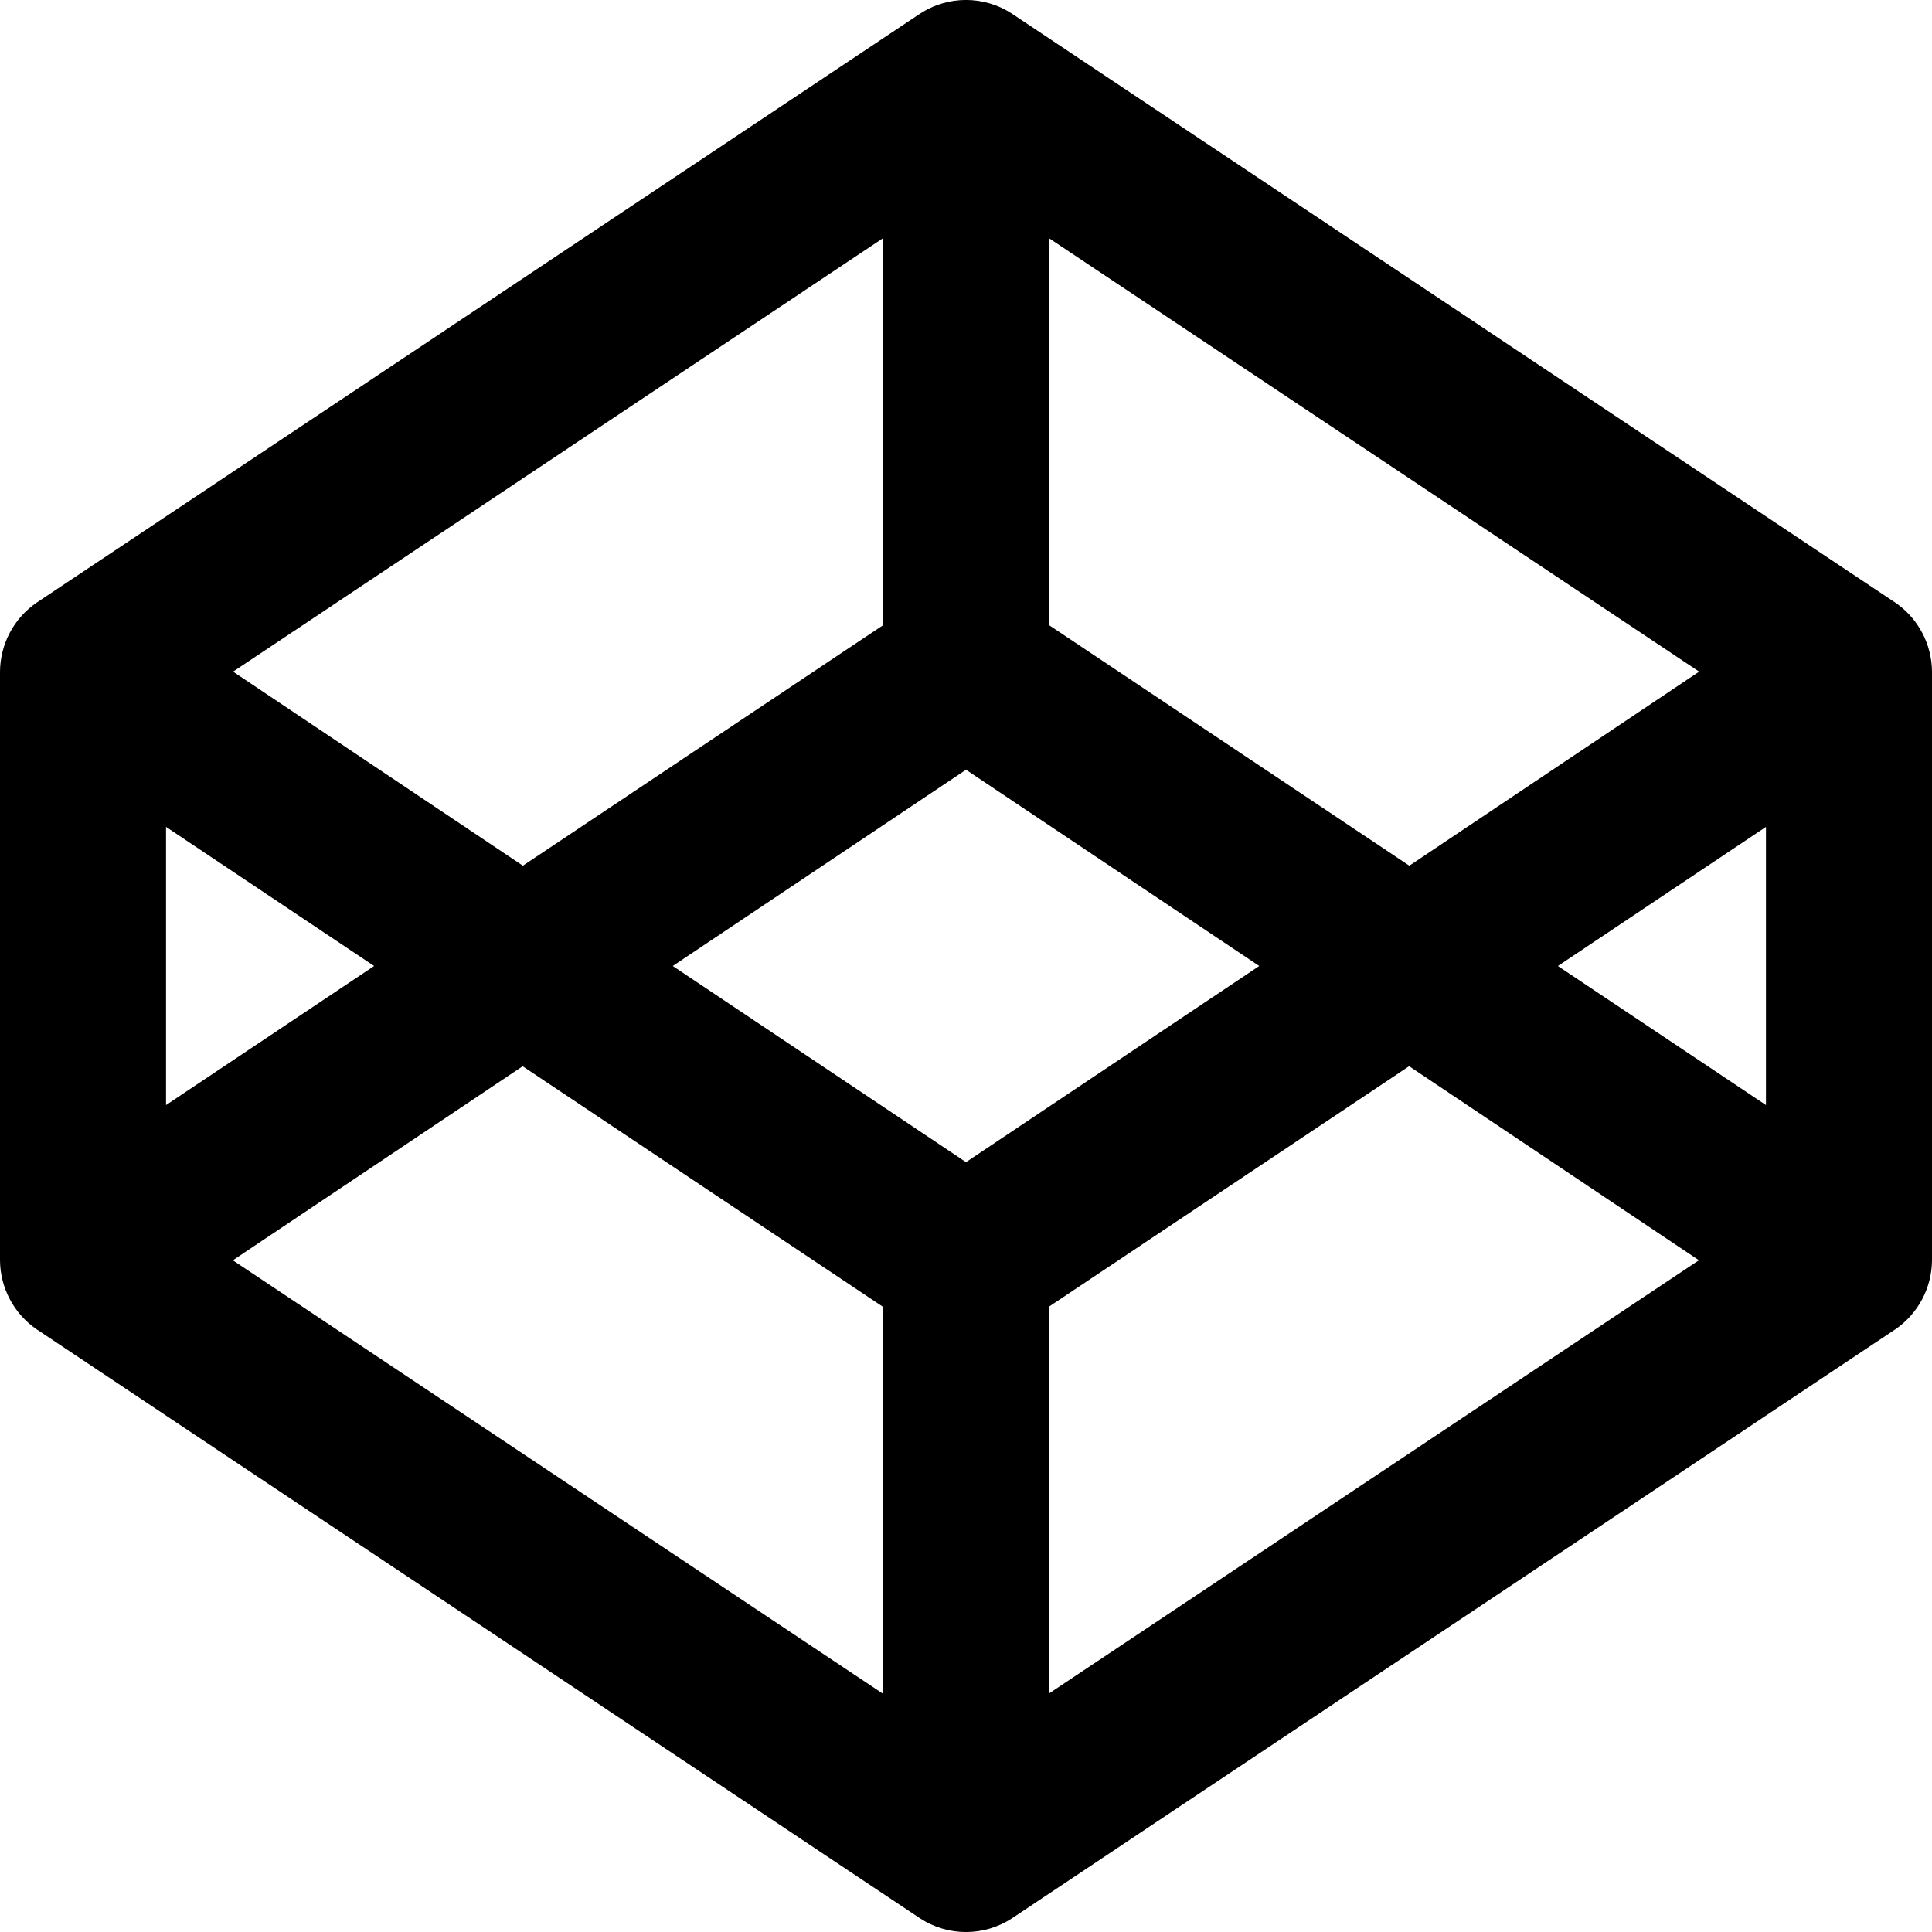
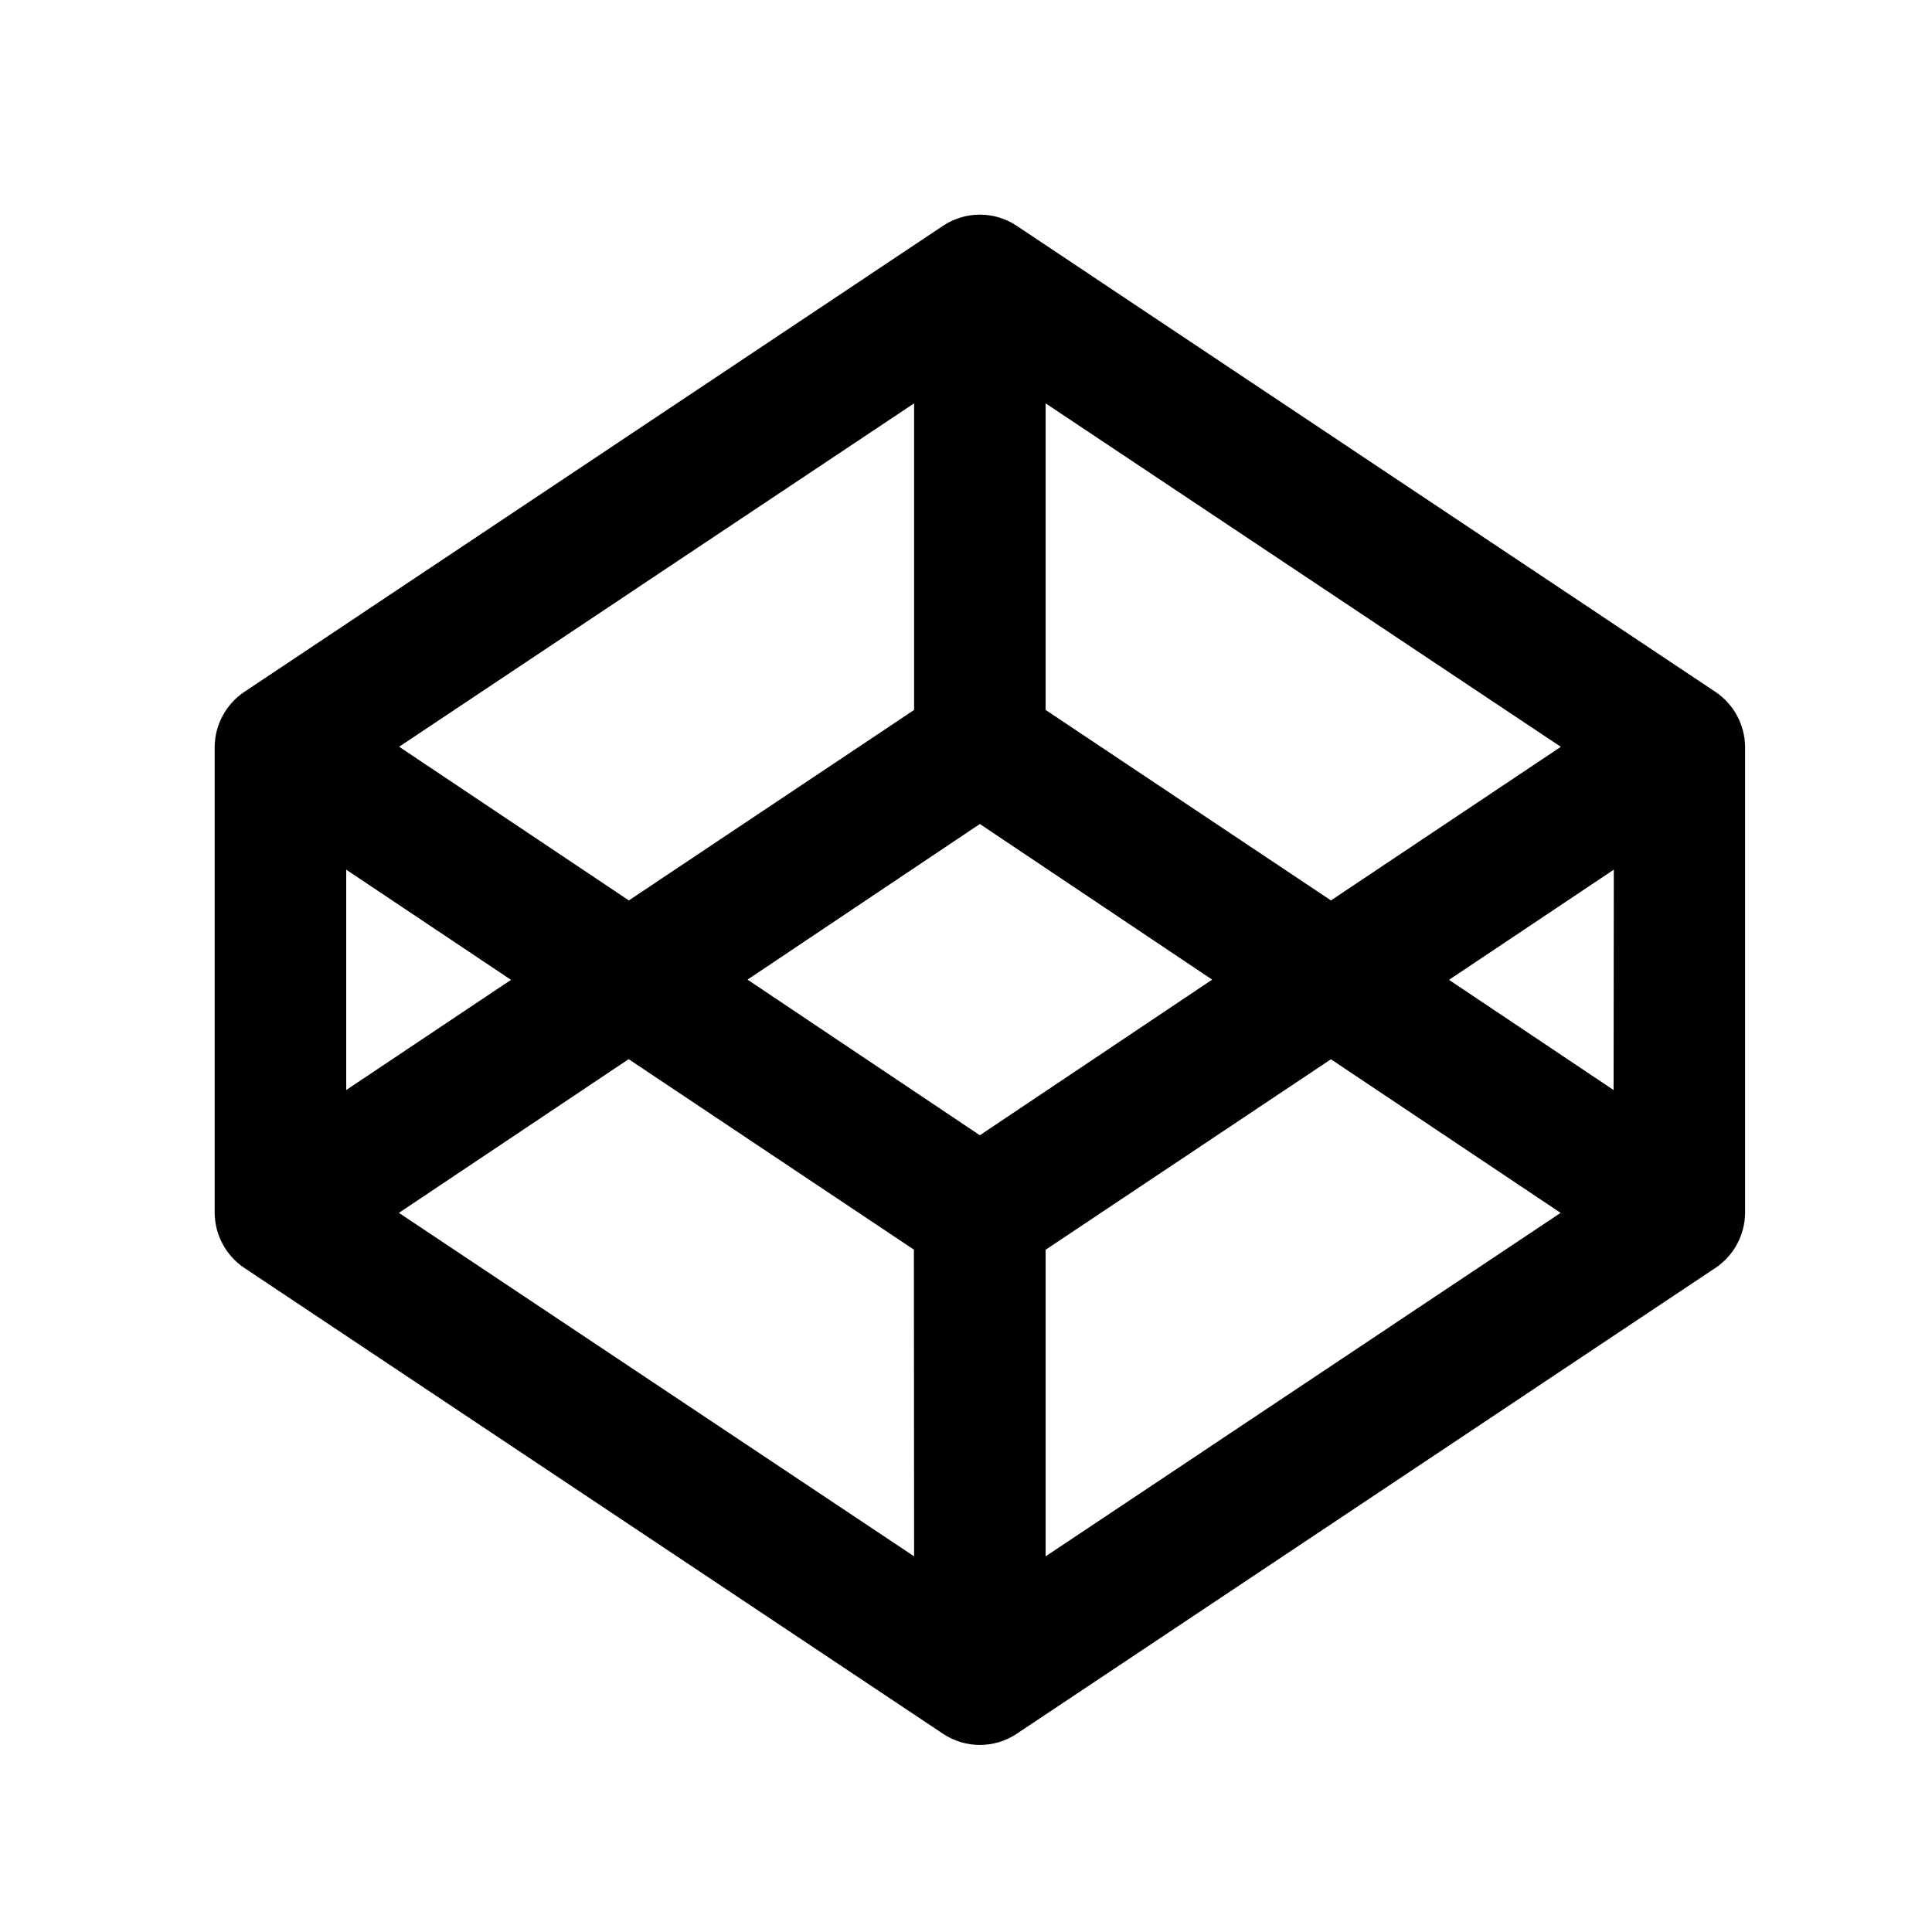
<svg xmlns="http://www.w3.org/2000/svg" width="36" height="36" viewBox="0 0 36 36">
-   <path id="Icon_awesome-codepen" data-name="Icon awesome-codepen" d="M35.317,11.229,18.864.26a1.563,1.563,0,0,0-1.728,0L.683,11.229A1.573,1.573,0,0,0,0,12.515V23.484a1.573,1.573,0,0,0,.683,1.286L17.136,35.74a1.563,1.563,0,0,0,1.728,0l16.453-10.97A1.573,1.573,0,0,0,36,23.484V12.515a1.573,1.573,0,0,0-.683-1.286Zm-15.77-6.79,12.114,8.076-5.4,3.616-6.71-4.48Zm-3.094,0v7.212l-6.71,4.48-5.4-3.616ZM3.094,15.408,6.971,18,3.094,20.591ZM16.453,31.56,4.339,23.484l5.4-3.616,6.71,4.48ZM18,21.655,12.536,18,18,14.343,23.464,18Zm1.547,9.9V24.347l6.71-4.48,5.4,3.616ZM32.906,20.591,29.029,18l3.877-2.592Z" />
+   <g id="codepen" transform="translate(-1089 -3194)">
+     <circle id="circle" cx="18" cy="18" r="18" transform="translate(1089 3194)" fill="none" />
+     <path id="icon" d="M27.976,8.9,14.943.206a1.238,1.238,0,0,0-1.369,0L.541,8.9A1.246,1.246,0,0,0,0,9.914V18.6a1.246,1.246,0,0,0,.541,1.018l13.033,8.69a1.238,1.238,0,0,0,1.369,0l13.033-8.69a1.246,1.246,0,0,0,.541-1.018V9.914A1.246,1.246,0,0,0,27.976,8.9ZM15.484,3.516l9.6,6.4L20.8,12.778,15.484,9.229Zm-2.451,0V9.229L7.718,12.778,3.437,9.914ZM2.451,12.205l3.071,2.053L2.451,16.311ZM13.033,25l-9.6-6.4,4.281-2.864,5.315,3.549Zm1.225-7.846-4.329-2.9,4.329-2.9,4.329,2.9ZM15.484,25V19.287L20.8,15.738,25.08,18.6Zm10.583-8.689L23,14.258l3.071-2.053Z" transform="translate(1093 3198)" />
+   </g>
</svg>
